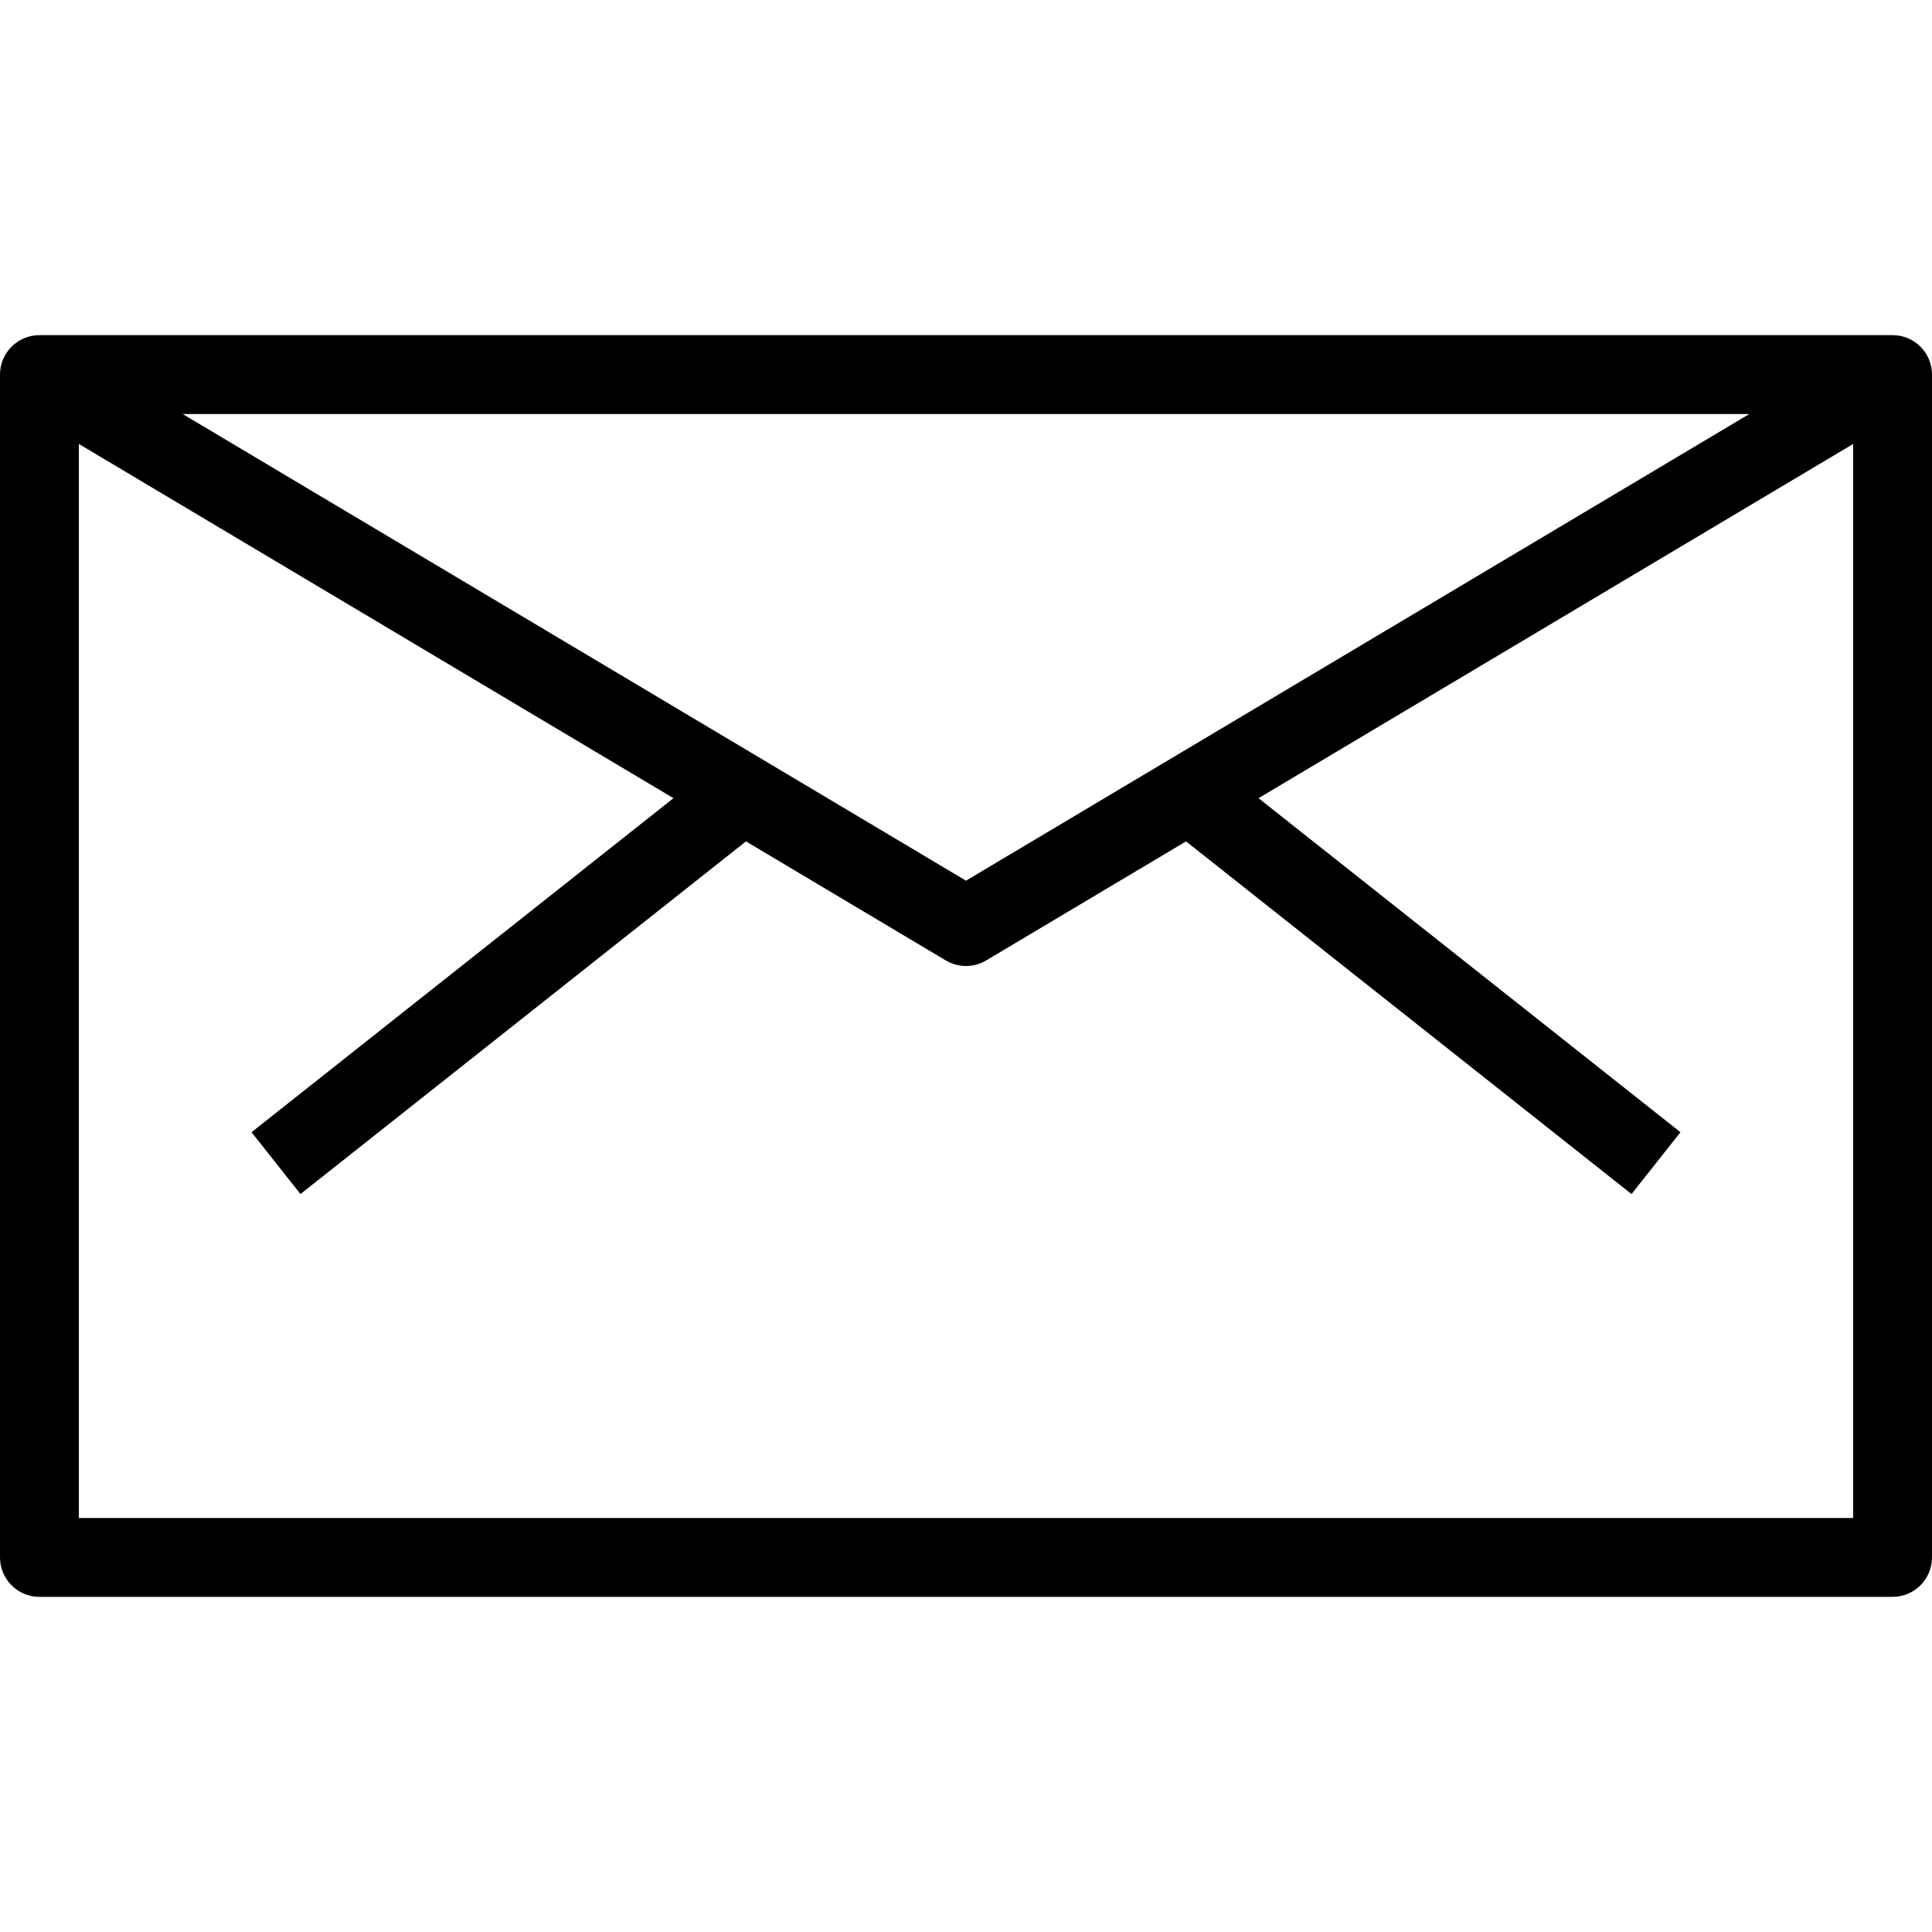
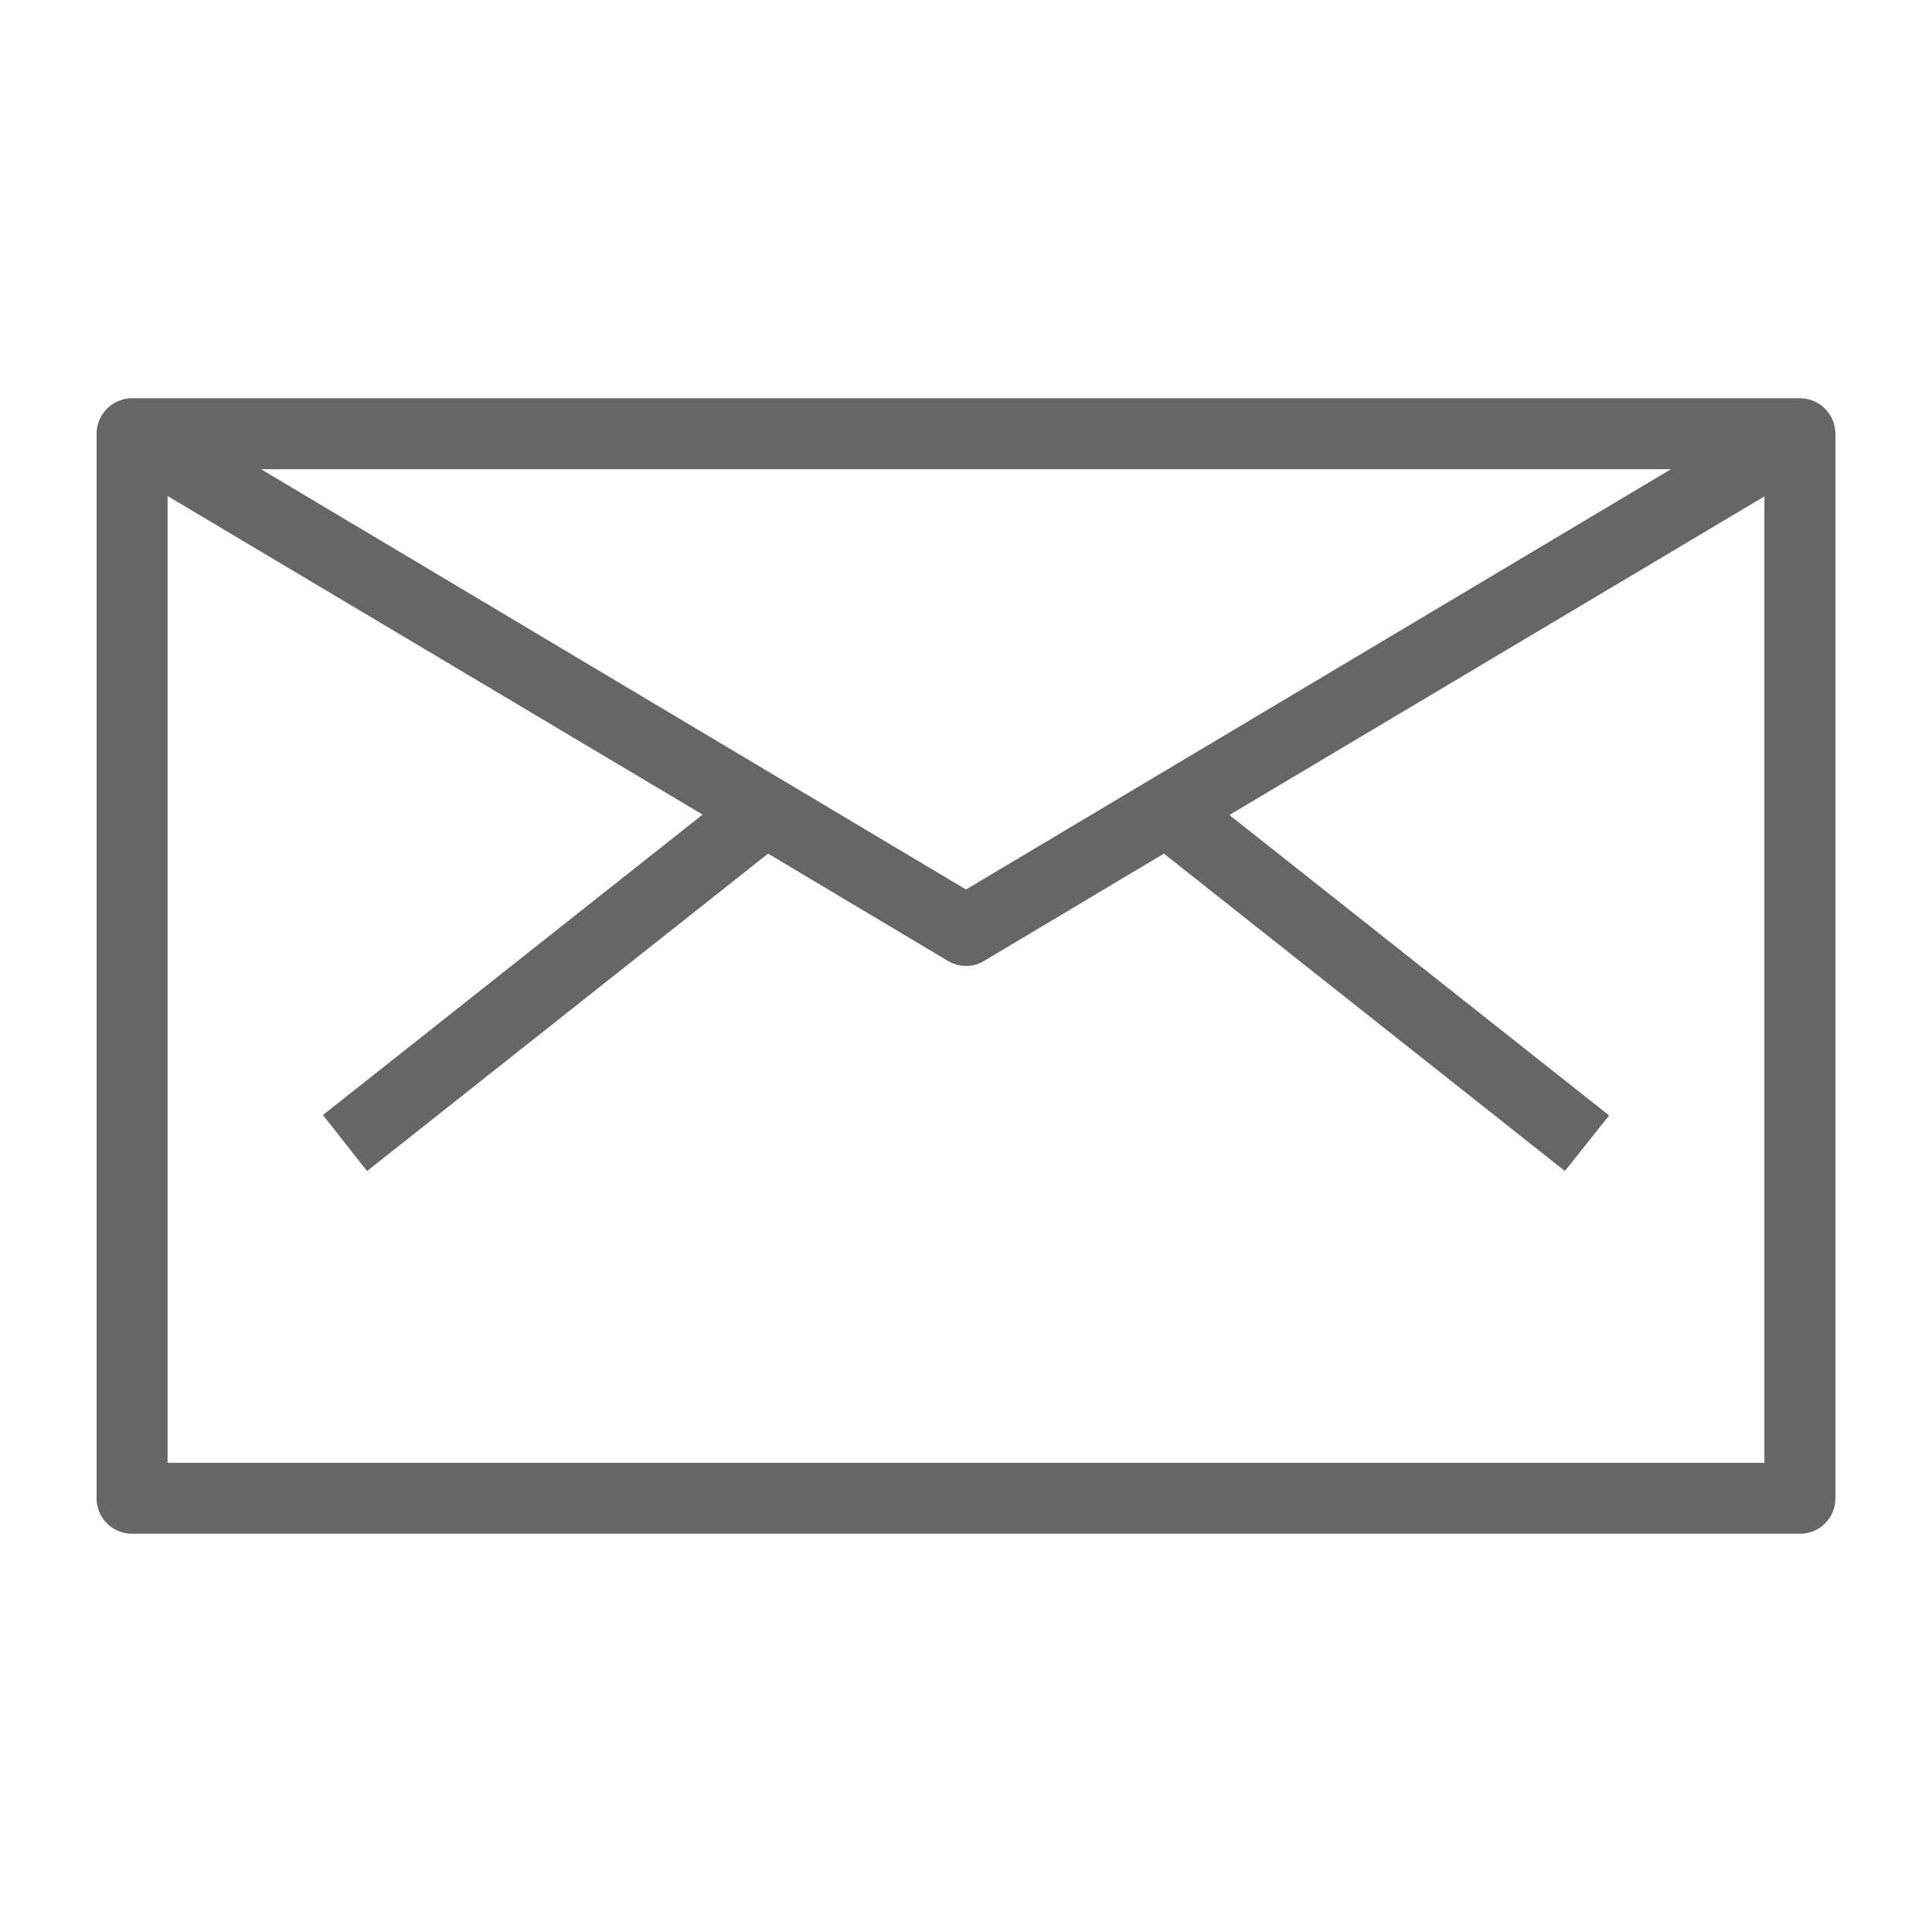
<svg xmlns="http://www.w3.org/2000/svg" version="1.1" id="Layer_1" x="0px" y="0px" viewBox="0 0 490 490" style="enable-background:new 0 0 490 490;" xml:space="preserve">
+   <style type="text/css">
+ 	.st0{fill:#666666;}
+ </style>
  <g>
    <g>
-       <path d="M480,85H10C4.478,85,0,89.478,0,95v300c0,5.522,4.478,10,10,10h470c5.522,0,10-4.478,10-10V95    C490,89.478,485.522,85,480,85z M443.676,105L245,223.36L46.324,105H443.676z M470,385H20V112.597l150.807,89.842l-107.014,84.72    l12.414,15.682l112.986-89.447l50.688,30.197C241.459,244.53,243.229,245,245,245s3.541-0.47,5.118-1.409l50.688-30.197    l112.986,89.447l12.414-15.682L319.193,202.44L470,112.597V385z" />
+       <path class="st0" d="M456.5,101h-423c-5,0-9,4.1-9,9v270c0,5,4,9,9,9h423c5,0,9-4,9-9V110C465.5,105.1,461.5,101,456.5,101z     M423.8,119L245,225.6L66.2,119H423.8z M447.5,371h-405V125.8l135.7,80.8l-96.3,76.2L93.1,297l101.7-80.5l45.6,27.2    c1.4,0.8,3,1.3,4.6,1.3c1.6,0,3.1-0.4,4.6-1.3l45.6-27.2L396.9,297l11.2-14.1l-96.3-76.2l135.7-80.8V371z" />
    </g>
  </g>
-   <g>
- </g>
-   <g>
- </g>
-   <g>
- </g>
-   <g>
- </g>
-   <g>
- </g>
-   <g>
- </g>
-   <g>
- </g>
-   <g>
- </g>
-   <g>
- </g>
-   <g>
- </g>
-   <g>
- </g>
-   <g>
- </g>
-   <g>
- </g>
-   <g>
- </g>
-   <g>
- </g>
</svg>
